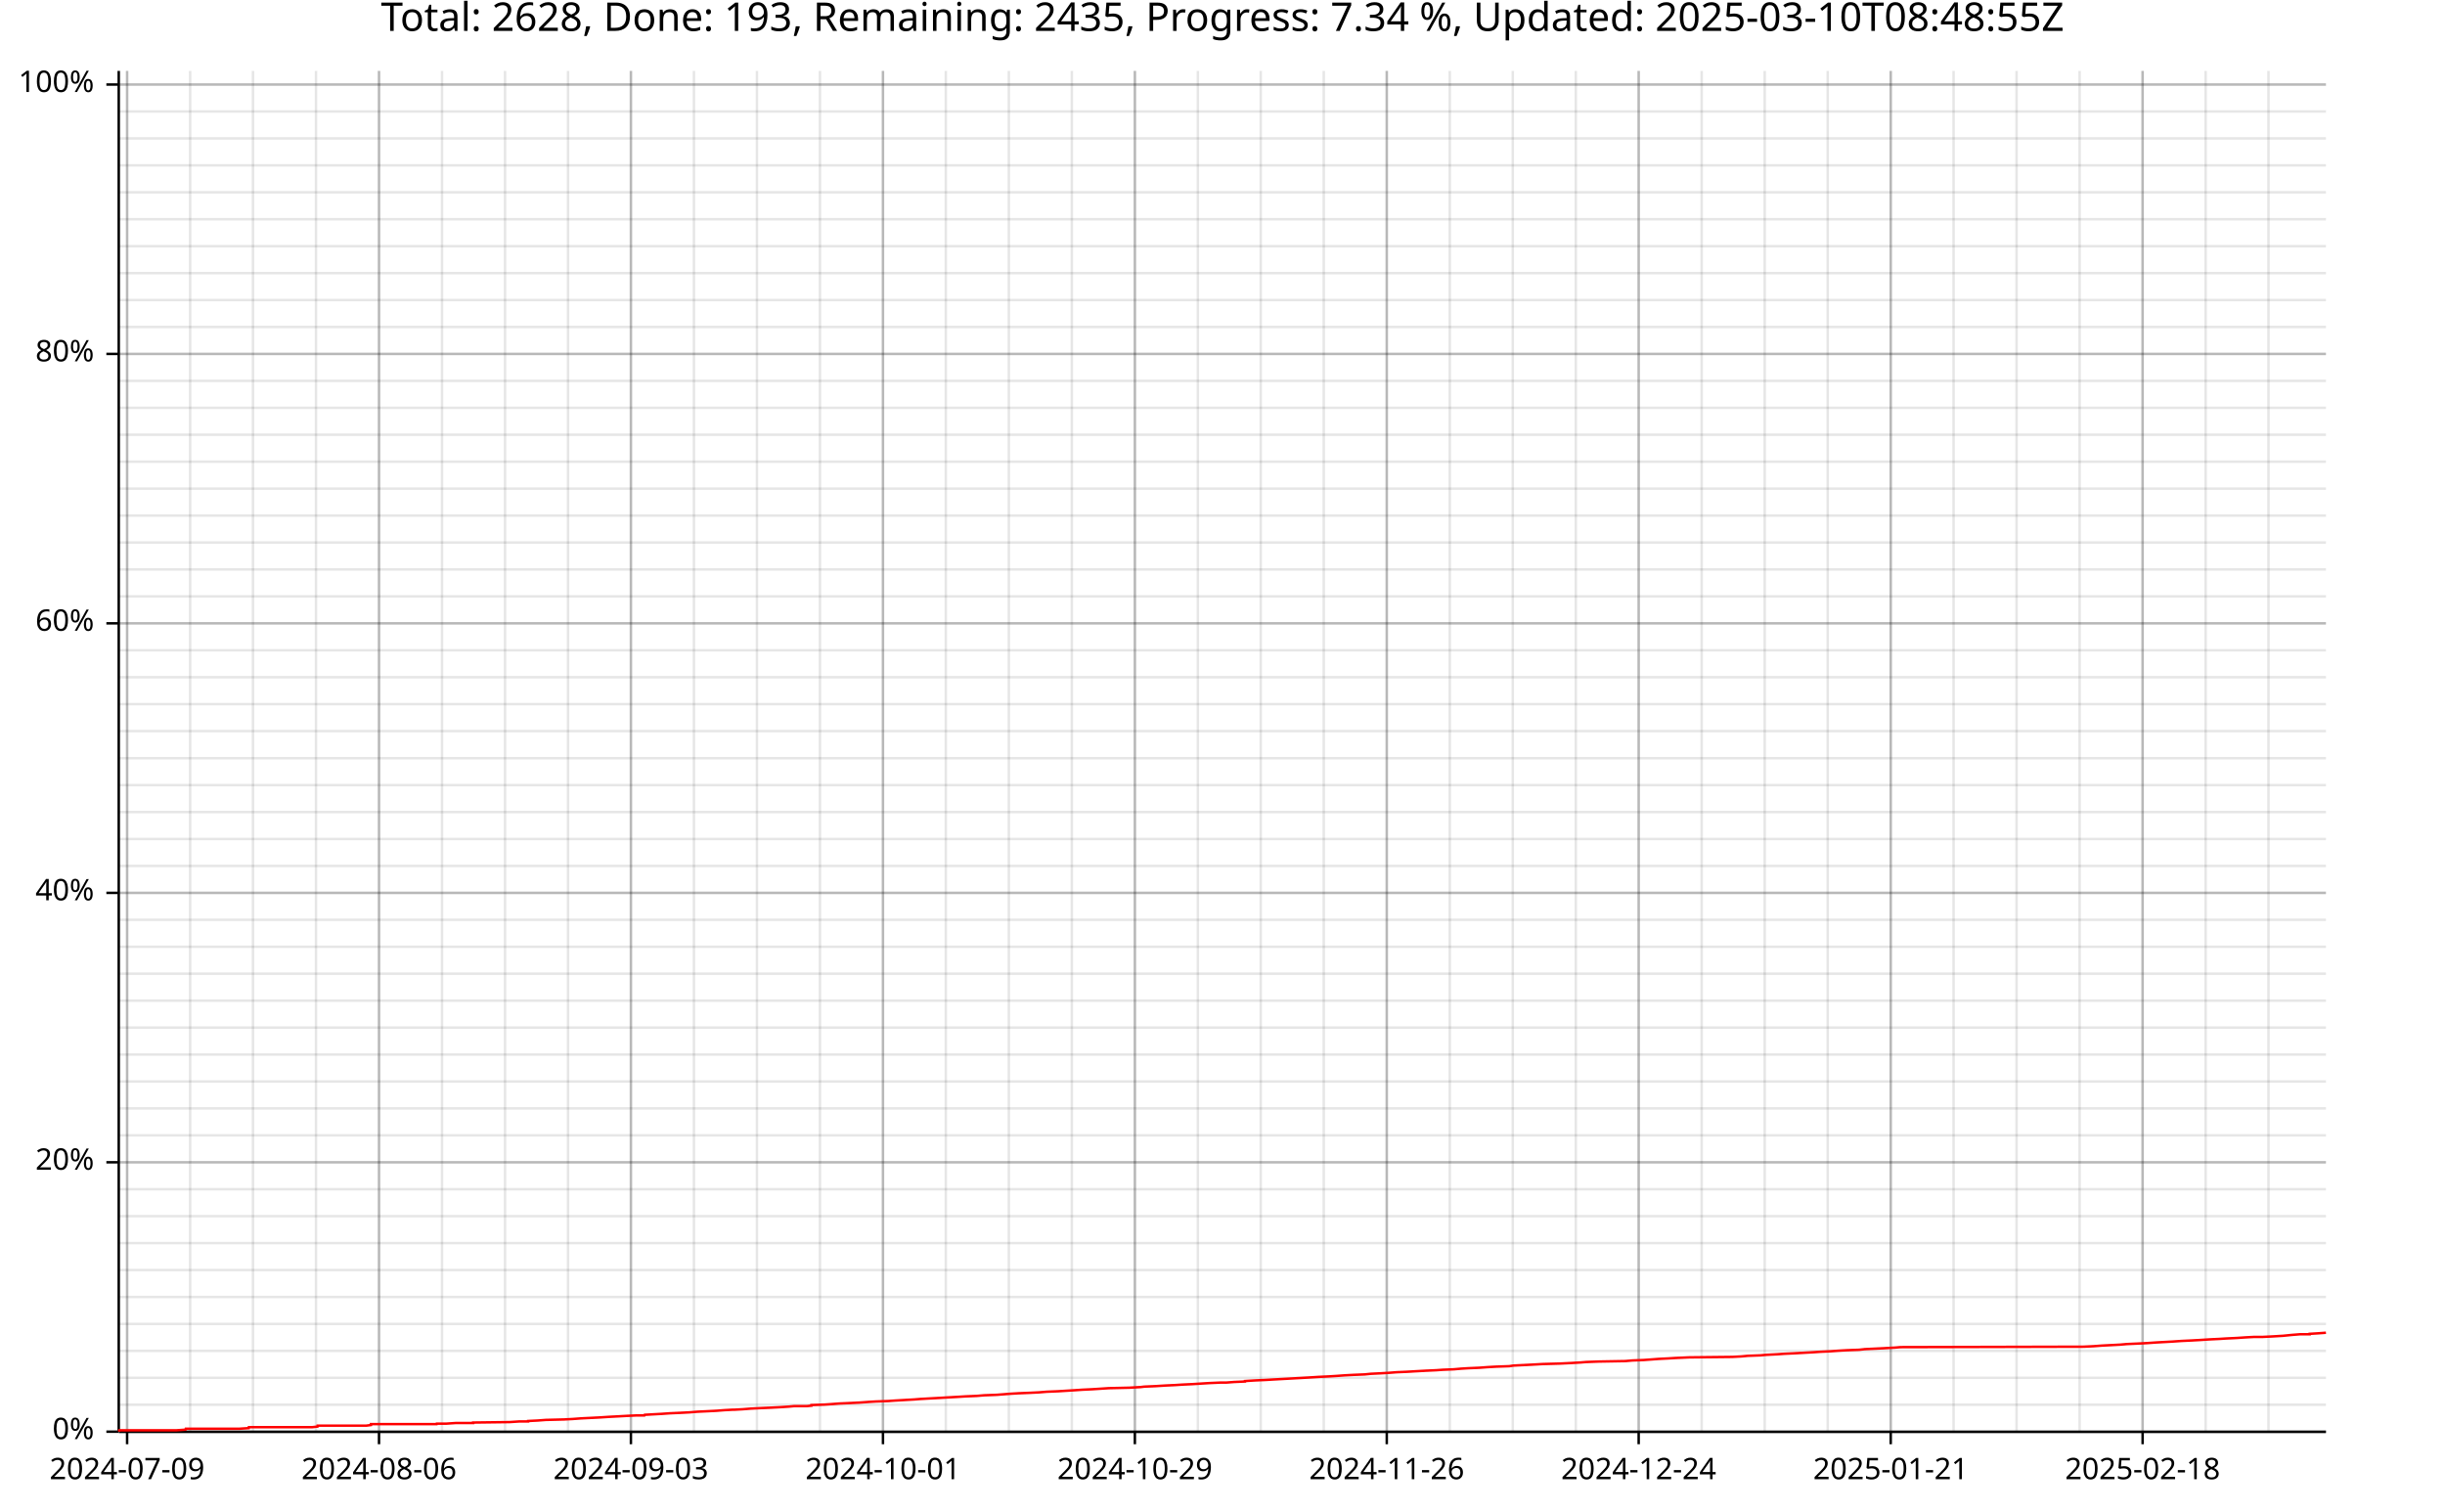
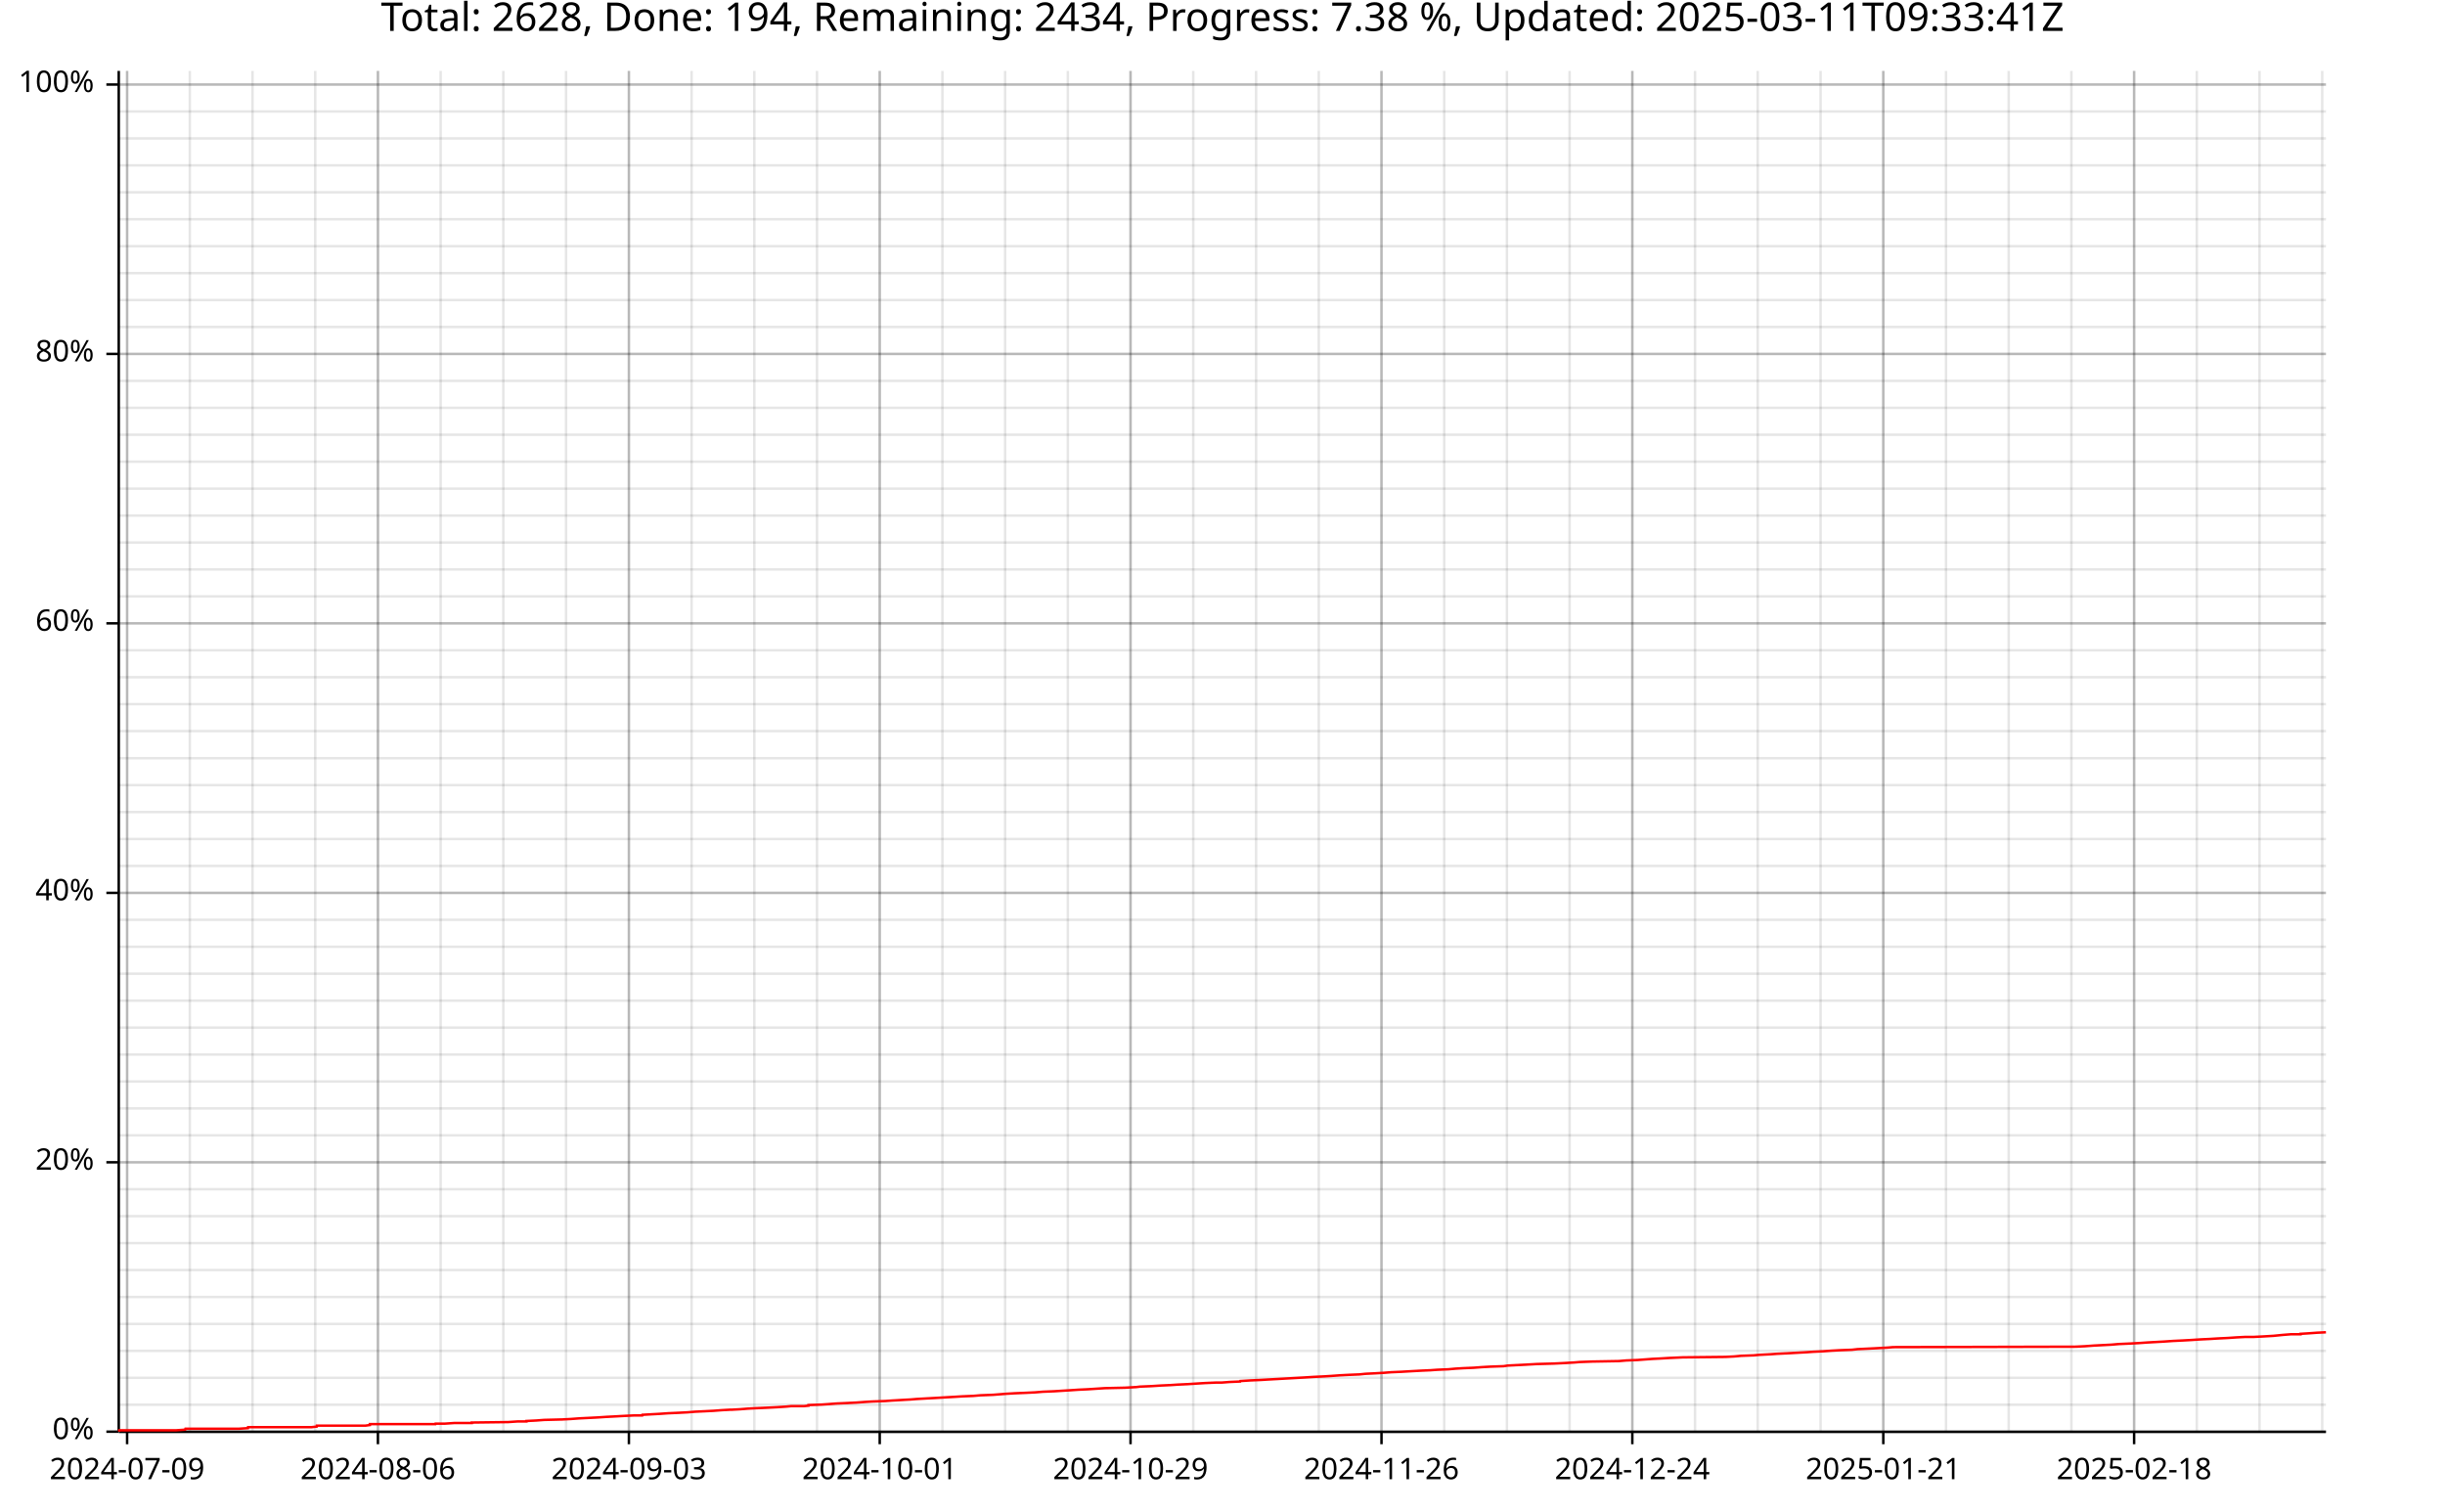
<svg xmlns="http://www.w3.org/2000/svg" width="987" height="610" viewBox="0 0 15792 9760">
  <text x="7896" y="5" dy="0.76em" text-anchor="middle" font-family="sans-serif" font-size="256" opacity="1" fill="#000000">
- Total: 2628, Done: 193, Remaining: 2435, Progress: 7.34 %, Updated: 2025-03-10T08:48:55Z
+ Total: 2628, Done: 194, Remaining: 2434, Progress: 7.38 %, Updated: 2025-03-11T09:33:41Z
</text>
  <line opacity="0.1" stroke="#000000" stroke-width="16" x1="821" y1="9247" x2="821" y2="458" />
-   <line opacity="0.1" stroke="#000000" stroke-width="16" x1="1228" y1="9247" x2="1228" y2="458" />
-   <line opacity="0.1" stroke="#000000" stroke-width="16" x1="1634" y1="9247" x2="1634" y2="458" />
-   <line opacity="0.1" stroke="#000000" stroke-width="16" x1="2041" y1="9247" x2="2041" y2="458" />
-   <line opacity="0.1" stroke="#000000" stroke-width="16" x1="2448" y1="9247" x2="2448" y2="458" />
-   <line opacity="0.1" stroke="#000000" stroke-width="16" x1="2855" y1="9247" x2="2855" y2="458" />
-   <line opacity="0.1" stroke="#000000" stroke-width="16" x1="3262" y1="9247" x2="3262" y2="458" />
-   <line opacity="0.1" stroke="#000000" stroke-width="16" x1="3669" y1="9247" x2="3669" y2="458" />
-   <line opacity="0.1" stroke="#000000" stroke-width="16" x1="4075" y1="9247" x2="4075" y2="458" />
-   <line opacity="0.1" stroke="#000000" stroke-width="16" x1="4482" y1="9247" x2="4482" y2="458" />
-   <line opacity="0.1" stroke="#000000" stroke-width="16" x1="4889" y1="9247" x2="4889" y2="458" />
-   <line opacity="0.1" stroke="#000000" stroke-width="16" x1="5296" y1="9247" x2="5296" y2="458" />
-   <line opacity="0.1" stroke="#000000" stroke-width="16" x1="5703" y1="9247" x2="5703" y2="458" />
-   <line opacity="0.1" stroke="#000000" stroke-width="16" x1="6109" y1="9247" x2="6109" y2="458" />
-   <line opacity="0.1" stroke="#000000" stroke-width="16" x1="6516" y1="9247" x2="6516" y2="458" />
-   <line opacity="0.1" stroke="#000000" stroke-width="16" x1="6923" y1="9247" x2="6923" y2="458" />
-   <line opacity="0.1" stroke="#000000" stroke-width="16" x1="7330" y1="9247" x2="7330" y2="458" />
-   <line opacity="0.1" stroke="#000000" stroke-width="16" x1="7737" y1="9247" x2="7737" y2="458" />
-   <line opacity="0.1" stroke="#000000" stroke-width="16" x1="8143" y1="9247" x2="8143" y2="458" />
-   <line opacity="0.1" stroke="#000000" stroke-width="16" x1="8550" y1="9247" x2="8550" y2="458" />
-   <line opacity="0.1" stroke="#000000" stroke-width="16" x1="8957" y1="9247" x2="8957" y2="458" />
-   <line opacity="0.1" stroke="#000000" stroke-width="16" x1="9364" y1="9247" x2="9364" y2="458" />
-   <line opacity="0.1" stroke="#000000" stroke-width="16" x1="9771" y1="9247" x2="9771" y2="458" />
-   <line opacity="0.1" stroke="#000000" stroke-width="16" x1="10178" y1="9247" x2="10178" y2="458" />
-   <line opacity="0.1" stroke="#000000" stroke-width="16" x1="10584" y1="9247" x2="10584" y2="458" />
-   <line opacity="0.1" stroke="#000000" stroke-width="16" x1="10991" y1="9247" x2="10991" y2="458" />
-   <line opacity="0.1" stroke="#000000" stroke-width="16" x1="11398" y1="9247" x2="11398" y2="458" />
-   <line opacity="0.1" stroke="#000000" stroke-width="16" x1="11805" y1="9247" x2="11805" y2="458" />
-   <line opacity="0.1" stroke="#000000" stroke-width="16" x1="12212" y1="9247" x2="12212" y2="458" />
-   <line opacity="0.1" stroke="#000000" stroke-width="16" x1="12618" y1="9247" x2="12618" y2="458" />
-   <line opacity="0.1" stroke="#000000" stroke-width="16" x1="13025" y1="9247" x2="13025" y2="458" />
-   <line opacity="0.1" stroke="#000000" stroke-width="16" x1="13432" y1="9247" x2="13432" y2="458" />
-   <line opacity="0.1" stroke="#000000" stroke-width="16" x1="13839" y1="9247" x2="13839" y2="458" />
-   <line opacity="0.1" stroke="#000000" stroke-width="16" x1="14246" y1="9247" x2="14246" y2="458" />
-   <line opacity="0.1" stroke="#000000" stroke-width="16" x1="14652" y1="9247" x2="14652" y2="458" />
+   <line opacity="0.1" stroke="#000000" stroke-width="16" x1="1226" y1="9247" x2="1226" y2="458" />
+   <line opacity="0.1" stroke="#000000" stroke-width="16" x1="1631" y1="9247" x2="1631" y2="458" />
+   <line opacity="0.1" stroke="#000000" stroke-width="16" x1="2036" y1="9247" x2="2036" y2="458" />
+   <line opacity="0.1" stroke="#000000" stroke-width="16" x1="2441" y1="9247" x2="2441" y2="458" />
+   <line opacity="0.1" stroke="#000000" stroke-width="16" x1="2846" y1="9247" x2="2846" y2="458" />
+   <line opacity="0.1" stroke="#000000" stroke-width="16" x1="3251" y1="9247" x2="3251" y2="458" />
+   <line opacity="0.1" stroke="#000000" stroke-width="16" x1="3656" y1="9247" x2="3656" y2="458" />
+   <line opacity="0.1" stroke="#000000" stroke-width="16" x1="4062" y1="9247" x2="4062" y2="458" />
+   <line opacity="0.1" stroke="#000000" stroke-width="16" x1="4467" y1="9247" x2="4467" y2="458" />
+   <line opacity="0.1" stroke="#000000" stroke-width="16" x1="4872" y1="9247" x2="4872" y2="458" />
+   <line opacity="0.1" stroke="#000000" stroke-width="16" x1="5277" y1="9247" x2="5277" y2="458" />
+   <line opacity="0.1" stroke="#000000" stroke-width="16" x1="5682" y1="9247" x2="5682" y2="458" />
+   <line opacity="0.1" stroke="#000000" stroke-width="16" x1="6087" y1="9247" x2="6087" y2="458" />
+   <line opacity="0.1" stroke="#000000" stroke-width="16" x1="6492" y1="9247" x2="6492" y2="458" />
+   <line opacity="0.1" stroke="#000000" stroke-width="16" x1="6897" y1="9247" x2="6897" y2="458" />
+   <line opacity="0.1" stroke="#000000" stroke-width="16" x1="7302" y1="9247" x2="7302" y2="458" />
+   <line opacity="0.1" stroke="#000000" stroke-width="16" x1="7707" y1="9247" x2="7707" y2="458" />
+   <line opacity="0.1" stroke="#000000" stroke-width="16" x1="8113" y1="9247" x2="8113" y2="458" />
+   <line opacity="0.1" stroke="#000000" stroke-width="16" x1="8518" y1="9247" x2="8518" y2="458" />
+   <line opacity="0.1" stroke="#000000" stroke-width="16" x1="8923" y1="9247" x2="8923" y2="458" />
+   <line opacity="0.1" stroke="#000000" stroke-width="16" x1="9328" y1="9247" x2="9328" y2="458" />
+   <line opacity="0.1" stroke="#000000" stroke-width="16" x1="9733" y1="9247" x2="9733" y2="458" />
+   <line opacity="0.1" stroke="#000000" stroke-width="16" x1="10138" y1="9247" x2="10138" y2="458" />
+   <line opacity="0.1" stroke="#000000" stroke-width="16" x1="10543" y1="9247" x2="10543" y2="458" />
+   <line opacity="0.1" stroke="#000000" stroke-width="16" x1="10948" y1="9247" x2="10948" y2="458" />
+   <line opacity="0.1" stroke="#000000" stroke-width="16" x1="11353" y1="9247" x2="11353" y2="458" />
+   <line opacity="0.1" stroke="#000000" stroke-width="16" x1="11759" y1="9247" x2="11759" y2="458" />
+   <line opacity="0.1" stroke="#000000" stroke-width="16" x1="12164" y1="9247" x2="12164" y2="458" />
+   <line opacity="0.1" stroke="#000000" stroke-width="16" x1="12569" y1="9247" x2="12569" y2="458" />
+   <line opacity="0.1" stroke="#000000" stroke-width="16" x1="12974" y1="9247" x2="12974" y2="458" />
+   <line opacity="0.1" stroke="#000000" stroke-width="16" x1="13379" y1="9247" x2="13379" y2="458" />
+   <line opacity="0.1" stroke="#000000" stroke-width="16" x1="13784" y1="9247" x2="13784" y2="458" />
+   <line opacity="0.1" stroke="#000000" stroke-width="16" x1="14189" y1="9247" x2="14189" y2="458" />
+   <line opacity="0.1" stroke="#000000" stroke-width="16" x1="14594" y1="9247" x2="14594" y2="458" />
+   <line opacity="0.1" stroke="#000000" stroke-width="16" x1="14999" y1="9247" x2="14999" y2="458" />
  <line opacity="0.1" stroke="#000000" stroke-width="16" x1="768" y1="9247" x2="15023" y2="9247" />
  <line opacity="0.1" stroke="#000000" stroke-width="16" x1="768" y1="9073" x2="15023" y2="9073" />
  <line opacity="0.1" stroke="#000000" stroke-width="16" x1="768" y1="8899" x2="15023" y2="8899" />
  <line opacity="0.1" stroke="#000000" stroke-width="16" x1="768" y1="8725" x2="15023" y2="8725" />
  <line opacity="0.1" stroke="#000000" stroke-width="16" x1="768" y1="8551" x2="15023" y2="8551" />
  <line opacity="0.1" stroke="#000000" stroke-width="16" x1="768" y1="8377" x2="15023" y2="8377" />
  <line opacity="0.1" stroke="#000000" stroke-width="16" x1="768" y1="8203" x2="15023" y2="8203" />
  <line opacity="0.1" stroke="#000000" stroke-width="16" x1="768" y1="8029" x2="15023" y2="8029" />
  <line opacity="0.1" stroke="#000000" stroke-width="16" x1="768" y1="7855" x2="15023" y2="7855" />
  <line opacity="0.1" stroke="#000000" stroke-width="16" x1="768" y1="7681" x2="15023" y2="7681" />
  <line opacity="0.1" stroke="#000000" stroke-width="16" x1="768" y1="7507" x2="15023" y2="7507" />
  <line opacity="0.1" stroke="#000000" stroke-width="16" x1="768" y1="7333" x2="15023" y2="7333" />
  <line opacity="0.1" stroke="#000000" stroke-width="16" x1="768" y1="7159" x2="15023" y2="7159" />
  <line opacity="0.1" stroke="#000000" stroke-width="16" x1="768" y1="6985" x2="15023" y2="6985" />
  <line opacity="0.1" stroke="#000000" stroke-width="16" x1="768" y1="6811" x2="15023" y2="6811" />
  <line opacity="0.1" stroke="#000000" stroke-width="16" x1="768" y1="6637" x2="15023" y2="6637" />
  <line opacity="0.1" stroke="#000000" stroke-width="16" x1="768" y1="6463" x2="15023" y2="6463" />
  <line opacity="0.1" stroke="#000000" stroke-width="16" x1="768" y1="6289" x2="15023" y2="6289" />
  <line opacity="0.1" stroke="#000000" stroke-width="16" x1="768" y1="6115" x2="15023" y2="6115" />
  <line opacity="0.1" stroke="#000000" stroke-width="16" x1="768" y1="5941" x2="15023" y2="5941" />
  <line opacity="0.1" stroke="#000000" stroke-width="16" x1="768" y1="5767" x2="15023" y2="5767" />
  <line opacity="0.1" stroke="#000000" stroke-width="16" x1="768" y1="5593" x2="15023" y2="5593" />
  <line opacity="0.1" stroke="#000000" stroke-width="16" x1="768" y1="5419" x2="15023" y2="5419" />
  <line opacity="0.1" stroke="#000000" stroke-width="16" x1="768" y1="5245" x2="15023" y2="5245" />
  <line opacity="0.1" stroke="#000000" stroke-width="16" x1="768" y1="5071" x2="15023" y2="5071" />
  <line opacity="0.1" stroke="#000000" stroke-width="16" x1="768" y1="4897" x2="15023" y2="4897" />
  <line opacity="0.1" stroke="#000000" stroke-width="16" x1="768" y1="4722" x2="15023" y2="4722" />
  <line opacity="0.1" stroke="#000000" stroke-width="16" x1="768" y1="4548" x2="15023" y2="4548" />
  <line opacity="0.1" stroke="#000000" stroke-width="16" x1="768" y1="4374" x2="15023" y2="4374" />
  <line opacity="0.1" stroke="#000000" stroke-width="16" x1="768" y1="4200" x2="15023" y2="4200" />
  <line opacity="0.1" stroke="#000000" stroke-width="16" x1="768" y1="4026" x2="15023" y2="4026" />
  <line opacity="0.1" stroke="#000000" stroke-width="16" x1="768" y1="3852" x2="15023" y2="3852" />
  <line opacity="0.1" stroke="#000000" stroke-width="16" x1="768" y1="3678" x2="15023" y2="3678" />
  <line opacity="0.1" stroke="#000000" stroke-width="16" x1="768" y1="3504" x2="15023" y2="3504" />
  <line opacity="0.1" stroke="#000000" stroke-width="16" x1="768" y1="3330" x2="15023" y2="3330" />
  <line opacity="0.1" stroke="#000000" stroke-width="16" x1="768" y1="3156" x2="15023" y2="3156" />
  <line opacity="0.1" stroke="#000000" stroke-width="16" x1="768" y1="2982" x2="15023" y2="2982" />
  <line opacity="0.1" stroke="#000000" stroke-width="16" x1="768" y1="2808" x2="15023" y2="2808" />
  <line opacity="0.1" stroke="#000000" stroke-width="16" x1="768" y1="2634" x2="15023" y2="2634" />
  <line opacity="0.1" stroke="#000000" stroke-width="16" x1="768" y1="2460" x2="15023" y2="2460" />
  <line opacity="0.1" stroke="#000000" stroke-width="16" x1="768" y1="2286" x2="15023" y2="2286" />
  <line opacity="0.1" stroke="#000000" stroke-width="16" x1="768" y1="2112" x2="15023" y2="2112" />
  <line opacity="0.1" stroke="#000000" stroke-width="16" x1="768" y1="1938" x2="15023" y2="1938" />
  <line opacity="0.1" stroke="#000000" stroke-width="16" x1="768" y1="1764" x2="15023" y2="1764" />
  <line opacity="0.1" stroke="#000000" stroke-width="16" x1="768" y1="1590" x2="15023" y2="1590" />
  <line opacity="0.1" stroke="#000000" stroke-width="16" x1="768" y1="1416" x2="15023" y2="1416" />
  <line opacity="0.1" stroke="#000000" stroke-width="16" x1="768" y1="1242" x2="15023" y2="1242" />
  <line opacity="0.1" stroke="#000000" stroke-width="16" x1="768" y1="1068" x2="15023" y2="1068" />
  <line opacity="0.1" stroke="#000000" stroke-width="16" x1="768" y1="894" x2="15023" y2="894" />
  <line opacity="0.1" stroke="#000000" stroke-width="16" x1="768" y1="720" x2="15023" y2="720" />
  <line opacity="0.1" stroke="#000000" stroke-width="16" x1="768" y1="546" x2="15023" y2="546" />
  <line opacity="0.2" stroke="#000000" stroke-width="16" x1="821" y1="9247" x2="821" y2="458" />
-   <line opacity="0.2" stroke="#000000" stroke-width="16" x1="2448" y1="9247" x2="2448" y2="458" />
-   <line opacity="0.2" stroke="#000000" stroke-width="16" x1="4075" y1="9247" x2="4075" y2="458" />
-   <line opacity="0.2" stroke="#000000" stroke-width="16" x1="5703" y1="9247" x2="5703" y2="458" />
-   <line opacity="0.2" stroke="#000000" stroke-width="16" x1="7330" y1="9247" x2="7330" y2="458" />
-   <line opacity="0.2" stroke="#000000" stroke-width="16" x1="8957" y1="9247" x2="8957" y2="458" />
-   <line opacity="0.2" stroke="#000000" stroke-width="16" x1="10584" y1="9247" x2="10584" y2="458" />
-   <line opacity="0.2" stroke="#000000" stroke-width="16" x1="12212" y1="9247" x2="12212" y2="458" />
-   <line opacity="0.2" stroke="#000000" stroke-width="16" x1="13839" y1="9247" x2="13839" y2="458" />
+   <line opacity="0.2" stroke="#000000" stroke-width="16" x1="2441" y1="9247" x2="2441" y2="458" />
+   <line opacity="0.2" stroke="#000000" stroke-width="16" x1="4062" y1="9247" x2="4062" y2="458" />
+   <line opacity="0.2" stroke="#000000" stroke-width="16" x1="5682" y1="9247" x2="5682" y2="458" />
+   <line opacity="0.2" stroke="#000000" stroke-width="16" x1="7302" y1="9247" x2="7302" y2="458" />
+   <line opacity="0.2" stroke="#000000" stroke-width="16" x1="8923" y1="9247" x2="8923" y2="458" />
+   <line opacity="0.2" stroke="#000000" stroke-width="16" x1="10543" y1="9247" x2="10543" y2="458" />
+   <line opacity="0.2" stroke="#000000" stroke-width="16" x1="12164" y1="9247" x2="12164" y2="458" />
+   <line opacity="0.2" stroke="#000000" stroke-width="16" x1="13784" y1="9247" x2="13784" y2="458" />
  <line opacity="0.2" stroke="#000000" stroke-width="16" x1="768" y1="9247" x2="15023" y2="9247" />
  <line opacity="0.2" stroke="#000000" stroke-width="16" x1="768" y1="7507" x2="15023" y2="7507" />
  <line opacity="0.2" stroke="#000000" stroke-width="16" x1="768" y1="5767" x2="15023" y2="5767" />
  <line opacity="0.2" stroke="#000000" stroke-width="16" x1="768" y1="4026" x2="15023" y2="4026" />
  <line opacity="0.2" stroke="#000000" stroke-width="16" x1="768" y1="2286" x2="15023" y2="2286" />
  <line opacity="0.2" stroke="#000000" stroke-width="16" x1="768" y1="546" x2="15023" y2="546" />
  <polyline fill="none" opacity="1" stroke="#000000" stroke-width="16" points="767,458 767,9247 " />
  <text x="608" y="9247" dy="0.5ex" text-anchor="end" font-family="sans-serif" font-size="192" opacity="1" fill="#000000">
0%
</text>
  <polyline fill="none" opacity="1" stroke="#000000" stroke-width="16" points="687,9247 767,9247 " />
  <text x="608" y="7507" dy="0.5ex" text-anchor="end" font-family="sans-serif" font-size="192" opacity="1" fill="#000000">
20%
</text>
  <polyline fill="none" opacity="1" stroke="#000000" stroke-width="16" points="687,7507 767,7507 " />
  <text x="608" y="5767" dy="0.5ex" text-anchor="end" font-family="sans-serif" font-size="192" opacity="1" fill="#000000">
40%
</text>
  <polyline fill="none" opacity="1" stroke="#000000" stroke-width="16" points="687,5767 767,5767 " />
  <text x="608" y="4026" dy="0.5ex" text-anchor="end" font-family="sans-serif" font-size="192" opacity="1" fill="#000000">
60%
</text>
  <polyline fill="none" opacity="1" stroke="#000000" stroke-width="16" points="687,4026 767,4026 " />
  <text x="608" y="2286" dy="0.5ex" text-anchor="end" font-family="sans-serif" font-size="192" opacity="1" fill="#000000">
80%
</text>
  <polyline fill="none" opacity="1" stroke="#000000" stroke-width="16" points="687,2286 767,2286 " />
  <text x="608" y="546" dy="0.5ex" text-anchor="end" font-family="sans-serif" font-size="192" opacity="1" fill="#000000">
100%
</text>
  <polyline fill="none" opacity="1" stroke="#000000" stroke-width="16" points="687,546 767,546 " />
  <polyline fill="none" opacity="1" stroke="#000000" stroke-width="16" points="768,9248 15023,9248 " />
  <text x="821" y="9408" dy="0.76em" text-anchor="middle" font-family="sans-serif" font-size="192" opacity="1" fill="#000000">
2024-07-09
</text>
  <polyline fill="none" opacity="1" stroke="#000000" stroke-width="16" points="821,9248 821,9328 " />
-   <text x="2448" y="9408" dy="0.76em" text-anchor="middle" font-family="sans-serif" font-size="192" opacity="1" fill="#000000">
+   <text x="2441" y="9408" dy="0.76em" text-anchor="middle" font-family="sans-serif" font-size="192" opacity="1" fill="#000000">
2024-08-06
</text>
-   <polyline fill="none" opacity="1" stroke="#000000" stroke-width="16" points="2448,9248 2448,9328 " />
-   <text x="4075" y="9408" dy="0.76em" text-anchor="middle" font-family="sans-serif" font-size="192" opacity="1" fill="#000000">
+   <polyline fill="none" opacity="1" stroke="#000000" stroke-width="16" points="2441,9248 2441,9328 " />
+   <text x="4062" y="9408" dy="0.76em" text-anchor="middle" font-family="sans-serif" font-size="192" opacity="1" fill="#000000">
2024-09-03
</text>
-   <polyline fill="none" opacity="1" stroke="#000000" stroke-width="16" points="4075,9248 4075,9328 " />
-   <text x="5703" y="9408" dy="0.76em" text-anchor="middle" font-family="sans-serif" font-size="192" opacity="1" fill="#000000">
+   <polyline fill="none" opacity="1" stroke="#000000" stroke-width="16" points="4062,9248 4062,9328 " />
+   <text x="5682" y="9408" dy="0.76em" text-anchor="middle" font-family="sans-serif" font-size="192" opacity="1" fill="#000000">
2024-10-01
</text>
-   <polyline fill="none" opacity="1" stroke="#000000" stroke-width="16" points="5703,9248 5703,9328 " />
-   <text x="7330" y="9408" dy="0.76em" text-anchor="middle" font-family="sans-serif" font-size="192" opacity="1" fill="#000000">
+   <polyline fill="none" opacity="1" stroke="#000000" stroke-width="16" points="5682,9248 5682,9328 " />
+   <text x="7302" y="9408" dy="0.76em" text-anchor="middle" font-family="sans-serif" font-size="192" opacity="1" fill="#000000">
2024-10-29
</text>
-   <polyline fill="none" opacity="1" stroke="#000000" stroke-width="16" points="7330,9248 7330,9328 " />
-   <text x="8957" y="9408" dy="0.76em" text-anchor="middle" font-family="sans-serif" font-size="192" opacity="1" fill="#000000">
+   <polyline fill="none" opacity="1" stroke="#000000" stroke-width="16" points="7302,9248 7302,9328 " />
+   <text x="8923" y="9408" dy="0.76em" text-anchor="middle" font-family="sans-serif" font-size="192" opacity="1" fill="#000000">
2024-11-26
</text>
-   <polyline fill="none" opacity="1" stroke="#000000" stroke-width="16" points="8957,9248 8957,9328 " />
-   <text x="10584" y="9408" dy="0.76em" text-anchor="middle" font-family="sans-serif" font-size="192" opacity="1" fill="#000000">
+   <polyline fill="none" opacity="1" stroke="#000000" stroke-width="16" points="8923,9248 8923,9328 " />
+   <text x="10543" y="9408" dy="0.76em" text-anchor="middle" font-family="sans-serif" font-size="192" opacity="1" fill="#000000">
2024-12-24
</text>
-   <polyline fill="none" opacity="1" stroke="#000000" stroke-width="16" points="10584,9248 10584,9328 " />
-   <text x="12212" y="9408" dy="0.76em" text-anchor="middle" font-family="sans-serif" font-size="192" opacity="1" fill="#000000">
+   <polyline fill="none" opacity="1" stroke="#000000" stroke-width="16" points="10543,9248 10543,9328 " />
+   <text x="12164" y="9408" dy="0.76em" text-anchor="middle" font-family="sans-serif" font-size="192" opacity="1" fill="#000000">
2025-01-21
</text>
-   <polyline fill="none" opacity="1" stroke="#000000" stroke-width="16" points="12212,9248 12212,9328 " />
-   <text x="13839" y="9408" dy="0.76em" text-anchor="middle" font-family="sans-serif" font-size="192" opacity="1" fill="#000000">
+   <polyline fill="none" opacity="1" stroke="#000000" stroke-width="16" points="12164,9248 12164,9328 " />
+   <text x="13784" y="9408" dy="0.76em" text-anchor="middle" font-family="sans-serif" font-size="192" opacity="1" fill="#000000">
2025-02-18
</text>
-   <polyline fill="none" opacity="1" stroke="#000000" stroke-width="16" points="13839,9248 13839,9328 " />
-   <polyline fill="none" opacity="1" stroke="#FF0000" stroke-width="16" points="768,9247 769,9244 769,9241 770,9238 849,9238 907,9238 965,9238 1027,9238 1082,9238 1141,9238 1198,9234 1198,9234 1199,9231 1199,9231 1200,9228 1259,9228 1317,9228 1318,9228 1376,9228 1434,9228 1544,9228 1545,9228 1606,9224 1606,9221 1607,9218 1666,9218 1724,9218 1832,9218 1832,9218 1896,9218 2016,9218 2016,9218 2051,9214 2052,9211 2052,9211 2052,9208 2072,9208 2072,9208 2131,9208 2191,9208 2247,9208 2304,9208 2366,9208 2396,9204 2396,9201 2396,9198 2479,9198 2540,9198 2595,9198 2651,9198 2651,9198 2652,9198 2712,9198 2763,9198 2763,9198 2820,9198 2821,9195 2821,9195 2821,9195 2884,9195 2943,9191 2943,9191 2992,9191 3056,9191 3056,9188 3056,9188 3291,9185 3291,9185 3352,9181 3352,9181 3411,9181 3411,9178 3411,9178 3472,9175 3472,9175 3525,9171 3525,9171 3643,9168 3643,9168 3643,9168 3699,9165 3699,9165 3753,9161 3753,9161 3814,9158 3814,9158 3874,9155 3874,9155 3935,9151 3935,9151 3993,9148 3993,9148 4046,9145 4046,9145 4046,9145 4111,9142 4111,9142 4161,9142 4162,9142 4164,9138 4164,9138 4217,9135 4217,9135 4272,9132 4272,9132 4329,9128 4330,9128 4398,9125 4398,9125 4455,9122 4455,9122 4504,9118 4504,9118 4568,9115 4568,9115 4626,9112 4626,9112 4678,9108 4678,9108 4733,9105 4733,9105 4744,9105 4798,9102 4798,9102 4848,9098 4848,9098 4906,9095 4906,9095 4976,9092 4976,9092 5034,9089 5034,9089 5096,9085 5096,9085 5096,9085 5127,9082 5127,9082 5210,9082 5241,9079 5241,9079 5241,9075 5241,9075 5325,9072 5325,9072 5369,9069 5369,9069 5422,9065 5422,9065 5491,9062 5491,9062 5551,9059 5551,9059 5551,9059 5606,9055 5606,9055 5656,9052 5656,9052 5740,9049 5740,9049 5781,9046 5781,9046 5851,9042 5851,9042 5904,9039 5904,9039 5941,9036 5941,9036 6011,9032 6011,9032 6068,9029 6068,9029 6117,9026 6117,9026 6189,9022 6189,9022 6236,9019 6236,9019 6309,9016 6309,9016 6356,9012 6356,9012 6437,9009 6437,9009 6475,9006 6475,9006 6527,9002 6527,9002 6527,9002 6527,9002 6527,9002 6527,9002 6578,8999 6578,8999 6651,8996 6651,8996 6712,8993 6712,8993 6761,8989 6761,8989 6834,8986 6834,8986 6882,8983 6882,8983 6947,8979 6947,8979 6991,8976 6991,8976 7054,8973 7116,8969 7116,8969 7162,8966 7293,8963 7293,8963 7366,8959 7391,8956 7462,8953 7526,8949 7590,8946 7636,8943 7700,8940 7763,8936 7763,8936 7812,8933 7812,8933 7880,8930 7880,8930 7919,8930 7971,8926 7971,8926 8041,8923 8041,8923 8041,8920 8041,8920 8106,8916 8106,8916 8173,8913 8173,8913 8223,8910 8223,8910 8295,8906 8296,8906 8349,8903 8349,8903 8403,8900 8403,8900 8456,8897 8456,8897 8519,8893 8519,8893 8583,8890 8583,8890 8632,8887 8632,8887 8686,8883 8686,8883 8743,8880 8743,8880 8815,8877 8815,8877 8854,8873 8854,8873 8916,8870 8916,8870 8968,8867 8968,8867 9020,8863 9020,8863 9088,8860 9088,8860 9139,8857 9139,8857 9211,8853 9211,8853 9277,8850 9277,8850 9319,8847 9319,8847 9391,8844 9391,8844 9436,8840 9436,8840 9485,8837 9485,8837 9555,8834 9555,8834 9609,8830 9609,8830 9662,8827 9662,8827 9748,8824 9748,8824 9775,8820 9775,8820 9835,8817 9836,8817 9895,8814 9895,8814 9966,8810 9966,8810 10076,8807 10076,8807 10138,8804 10138,8804 10209,8800 10209,8800 10244,8797 10244,8797 10326,8794 10326,8794 10496,8791 10497,8791 10544,8787 10544,8787 10618,8784 10618,8784 10659,8781 10659,8781 10712,8777 10712,8777 10772,8774 10772,8774 10821,8771 10821,8771 10910,8767 10910,8767 11189,8764 11189,8764 11246,8761 11289,8757 11289,8757 11371,8754 11371,8754 11403,8751 11403,8751 11480,8747 11480,8747 11522,8744 11522,8744 11585,8741 11585,8741 11640,8738 11640,8738 11712,8734 11712,8734 11756,8731 11756,8731 11756,8731 11756,8731 11820,8728 11820,8728 11875,8724 11875,8724 11927,8721 11927,8721 12008,8718 12008,8718 12044,8714 12044,8714 12106,8711 12168,8708 12168,8708 12239,8704 12239,8704 12275,8701 12275,8701 13460,8698 13460,8698 13523,8695 13523,8695 13576,8691 13576,8691 13635,8688 13635,8688 13692,8685 13692,8685 13692,8685 13692,8685 13738,8681 13738,8681 13806,8678 13806,8678 13866,8675 13866,8675 13923,8671 13923,8671 13977,8668 13977,8668 14032,8665 14032,8665 14090,8661 14090,8661 14154,8658 14154,8658 14208,8655 14208,8655 14270,8651 14270,8651 14332,8648 14333,8648 14380,8645 14380,8645 14443,8642 14444,8642 14503,8638 14503,8638 14559,8635 14559,8635 14614,8635 14614,8635 14675,8632 14675,8632 14742,8628 14743,8628 14804,8622 14804,8622 14854,8618 14854,8618 14918,8618 14918,8618 14918,8615 14968,8612 14968,8612 15023,8608 " />
+   <polyline fill="none" opacity="1" stroke="#000000" stroke-width="16" points="13784,9248 13784,9328 " />
+   <polyline fill="none" opacity="1" stroke="#FF0000" stroke-width="16" points="768,9247 769,9244 769,9241 770,9238 849,9238 907,9238 964,9238 1026,9238 1081,9238 1139,9238 1196,9234 1196,9234 1197,9231 1197,9231 1198,9228 1257,9228 1315,9228 1316,9228 1373,9228 1431,9228 1541,9228 1542,9228 1602,9224 1603,9221 1603,9218 1662,9218 1720,9218 1827,9218 1828,9218 1891,9218 2011,9218 2011,9218 2046,9214 2047,9211 2047,9211 2047,9208 2067,9208 2067,9208 2125,9208 2185,9208 2241,9208 2298,9208 2360,9208 2389,9204 2389,9201 2389,9198 2472,9198 2532,9198 2588,9198 2643,9198 2643,9198 2644,9198 2703,9198 2754,9198 2754,9198 2812,9198 2813,9195 2813,9195 2813,9195 2875,9195 2934,9191 2934,9191 2982,9191 3047,9191 3047,9188 3047,9188 3280,9185 3281,9185 3341,9181 3341,9181 3400,9181 3400,9178 3400,9178 3460,9175 3461,9175 3514,9171 3514,9171 3631,9168 3631,9168 3631,9168 3687,9165 3687,9165 3741,9161 3741,9161 3802,9158 3802,9158 3861,9155 3861,9155 3921,9151 3922,9151 3980,9148 3980,9148 4033,9145 4033,9145 4033,9145 4097,9142 4097,9142 4147,9142 4148,9142 4149,9138 4149,9138 4202,9135 4202,9135 4257,9132 4257,9132 4315,9128 4315,9128 4382,9125 4382,9125 4440,9122 4440,9122 4488,9118 4488,9118 4552,9115 4552,9115 4610,9112 4610,9112 4662,9108 4662,9108 4716,9105 4717,9105 4727,9105 4781,9102 4781,9102 4831,9098 4831,9098 4888,9095 4889,9095 4958,9092 4958,9092 5016,9089 5016,9089 5078,9085 5078,9085 5078,9085 5109,9082 5109,9082 5191,9082 5222,9079 5222,9079 5222,9075 5222,9075 5306,9072 5306,9072 5350,9069 5350,9069 5403,9065 5403,9065 5472,9062 5472,9062 5531,9059 5531,9059 5531,9059 5585,9055 5585,9055 5635,9052 5635,9052 5719,9049 5719,9049 5760,9046 5760,9046 5830,9042 5830,9042 5883,9039 5883,9039 5919,9036 5919,9036 5989,9032 5989,9032 6046,9029 6046,9029 6095,9026 6095,9026 6166,9022 6166,9022 6213,9019 6213,9019 6286,9016 6286,9016 6333,9012 6333,9012 6413,9009 6413,9009 6451,9006 6451,9006 6502,9002 6503,9002 6503,9002 6503,9002 6503,9002 6503,9002 6554,8999 6554,8999 6626,8996 6626,8996 6687,8993 6687,8993 6736,8989 6736,8989 6809,8986 6809,8986 6856,8983 6856,8983 6921,8979 6921,8979 6965,8976 6965,8976 7028,8973 7089,8969 7089,8969 7135,8966 7266,8963 7266,8963 7338,8959 7363,8956 7434,8953 7497,8949 7562,8946 7607,8943 7671,8940 7733,8936 7733,8936 7782,8933 7782,8933 7850,8930 7850,8930 7889,8930 7941,8926 7941,8926 8010,8923 8010,8923 8011,8920 8011,8920 8075,8916 8075,8916 8142,8913 8142,8913 8192,8910 8192,8910 8264,8906 8264,8906 8317,8903 8317,8903 8371,8900 8371,8900 8424,8897 8424,8897 8487,8893 8487,8893 8550,8890 8550,8890 8599,8887 8599,8887 8653,8883 8653,8883 8710,8880 8710,8880 8781,8877 8781,8877 8820,8873 8820,8873 8882,8870 8882,8870 8933,8867 8934,8867 8985,8863 8985,8863 9053,8860 9053,8860 9104,8857 9104,8857 9176,8853 9176,8853 9242,8850 9242,8850 9283,8847 9283,8847 9355,8844 9355,8844 9399,8840 9399,8840 9448,8837 9448,8837 9519,8834 9519,8834 9572,8830 9572,8830 9625,8827 9625,8827 9711,8824 9711,8824 9738,8820 9738,8820 9797,8817 9798,8817 9857,8814 9857,8814 9927,8810 9927,8810 10037,8807 10037,8807 10099,8804 10099,8804 10169,8800 10169,8800 10204,8797 10204,8797 10286,8794 10286,8794 10456,8791 10456,8791 10503,8787 10503,8787 10577,8784 10577,8784 10617,8781 10617,8781 10671,8777 10671,8777 10730,8774 10730,8774 10779,8771 10779,8771 10868,8767 10868,8767 11146,8764 11146,8764 11202,8761 11245,8757 11245,8757 11327,8754 11327,8754 11359,8751 11359,8751 11435,8747 11435,8747 11477,8744 11477,8744 11539,8741 11540,8741 11594,8738 11594,8738 11666,8734 11667,8734 11710,8731 11710,8731 11710,8731 11710,8731 11773,8728 11773,8728 11828,8724 11828,8724 11881,8721 11881,8721 11961,8718 11961,8718 11997,8714 11997,8714 12059,8711 12120,8708 12120,8708 12191,8704 12191,8704 12227,8701 12227,8701 13407,8698 13407,8698 13469,8695 13469,8695 13522,8691 13522,8691 13581,8688 13581,8688 13638,8685 13638,8685 13638,8685 13638,8685 13684,8681 13684,8681 13752,8678 13752,8678 13811,8675 13811,8675 13868,8671 13868,8671 13922,8668 13922,8668 13976,8665 13976,8665 14035,8661 14035,8661 14098,8658 14098,8658 14152,8655 14152,8655 14213,8651 14213,8651 14276,8648 14276,8648 14323,8645 14323,8645 14385,8642 14386,8642 14445,8638 14445,8638 14502,8635 14502,8635 14556,8635 14556,8635 14617,8632 14617,8632 14684,8628 14684,8628 14745,8622 14745,8622 14795,8618 14795,8618 14859,8618 14859,8618 14859,8615 14908,8612 14908,8612 14963,8608 14963,8608 15023,8605 " />
</svg>
